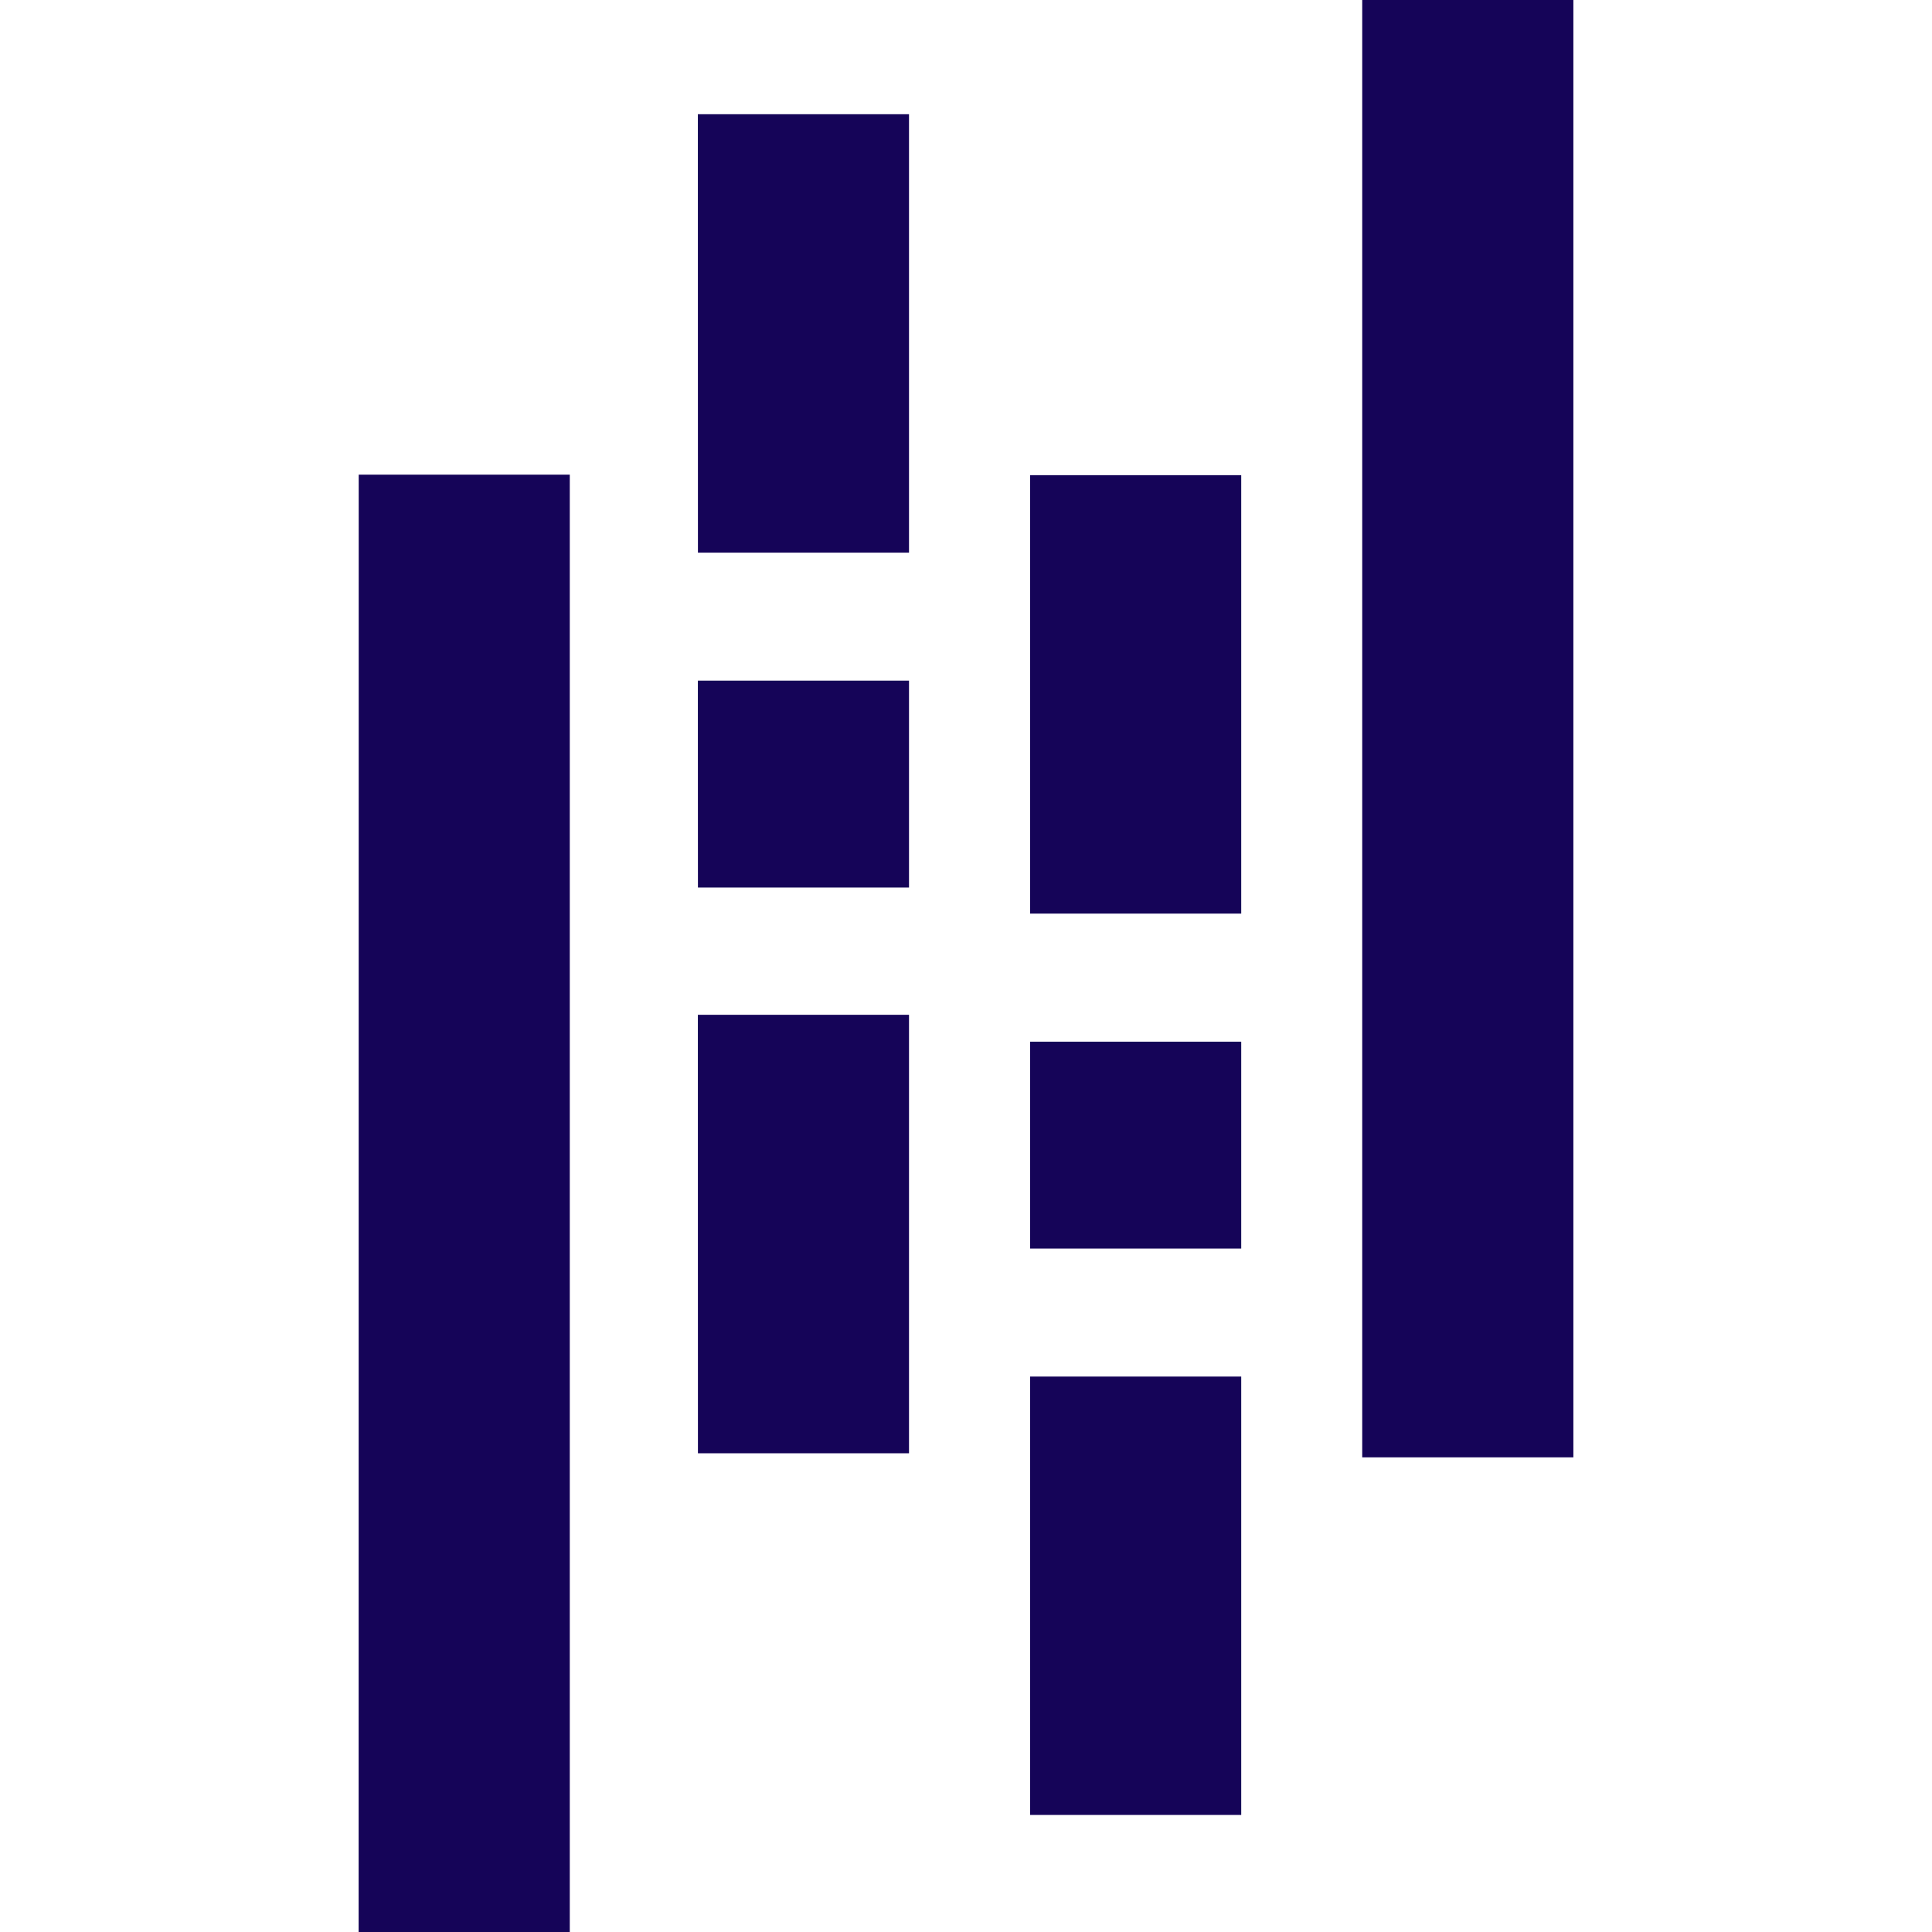
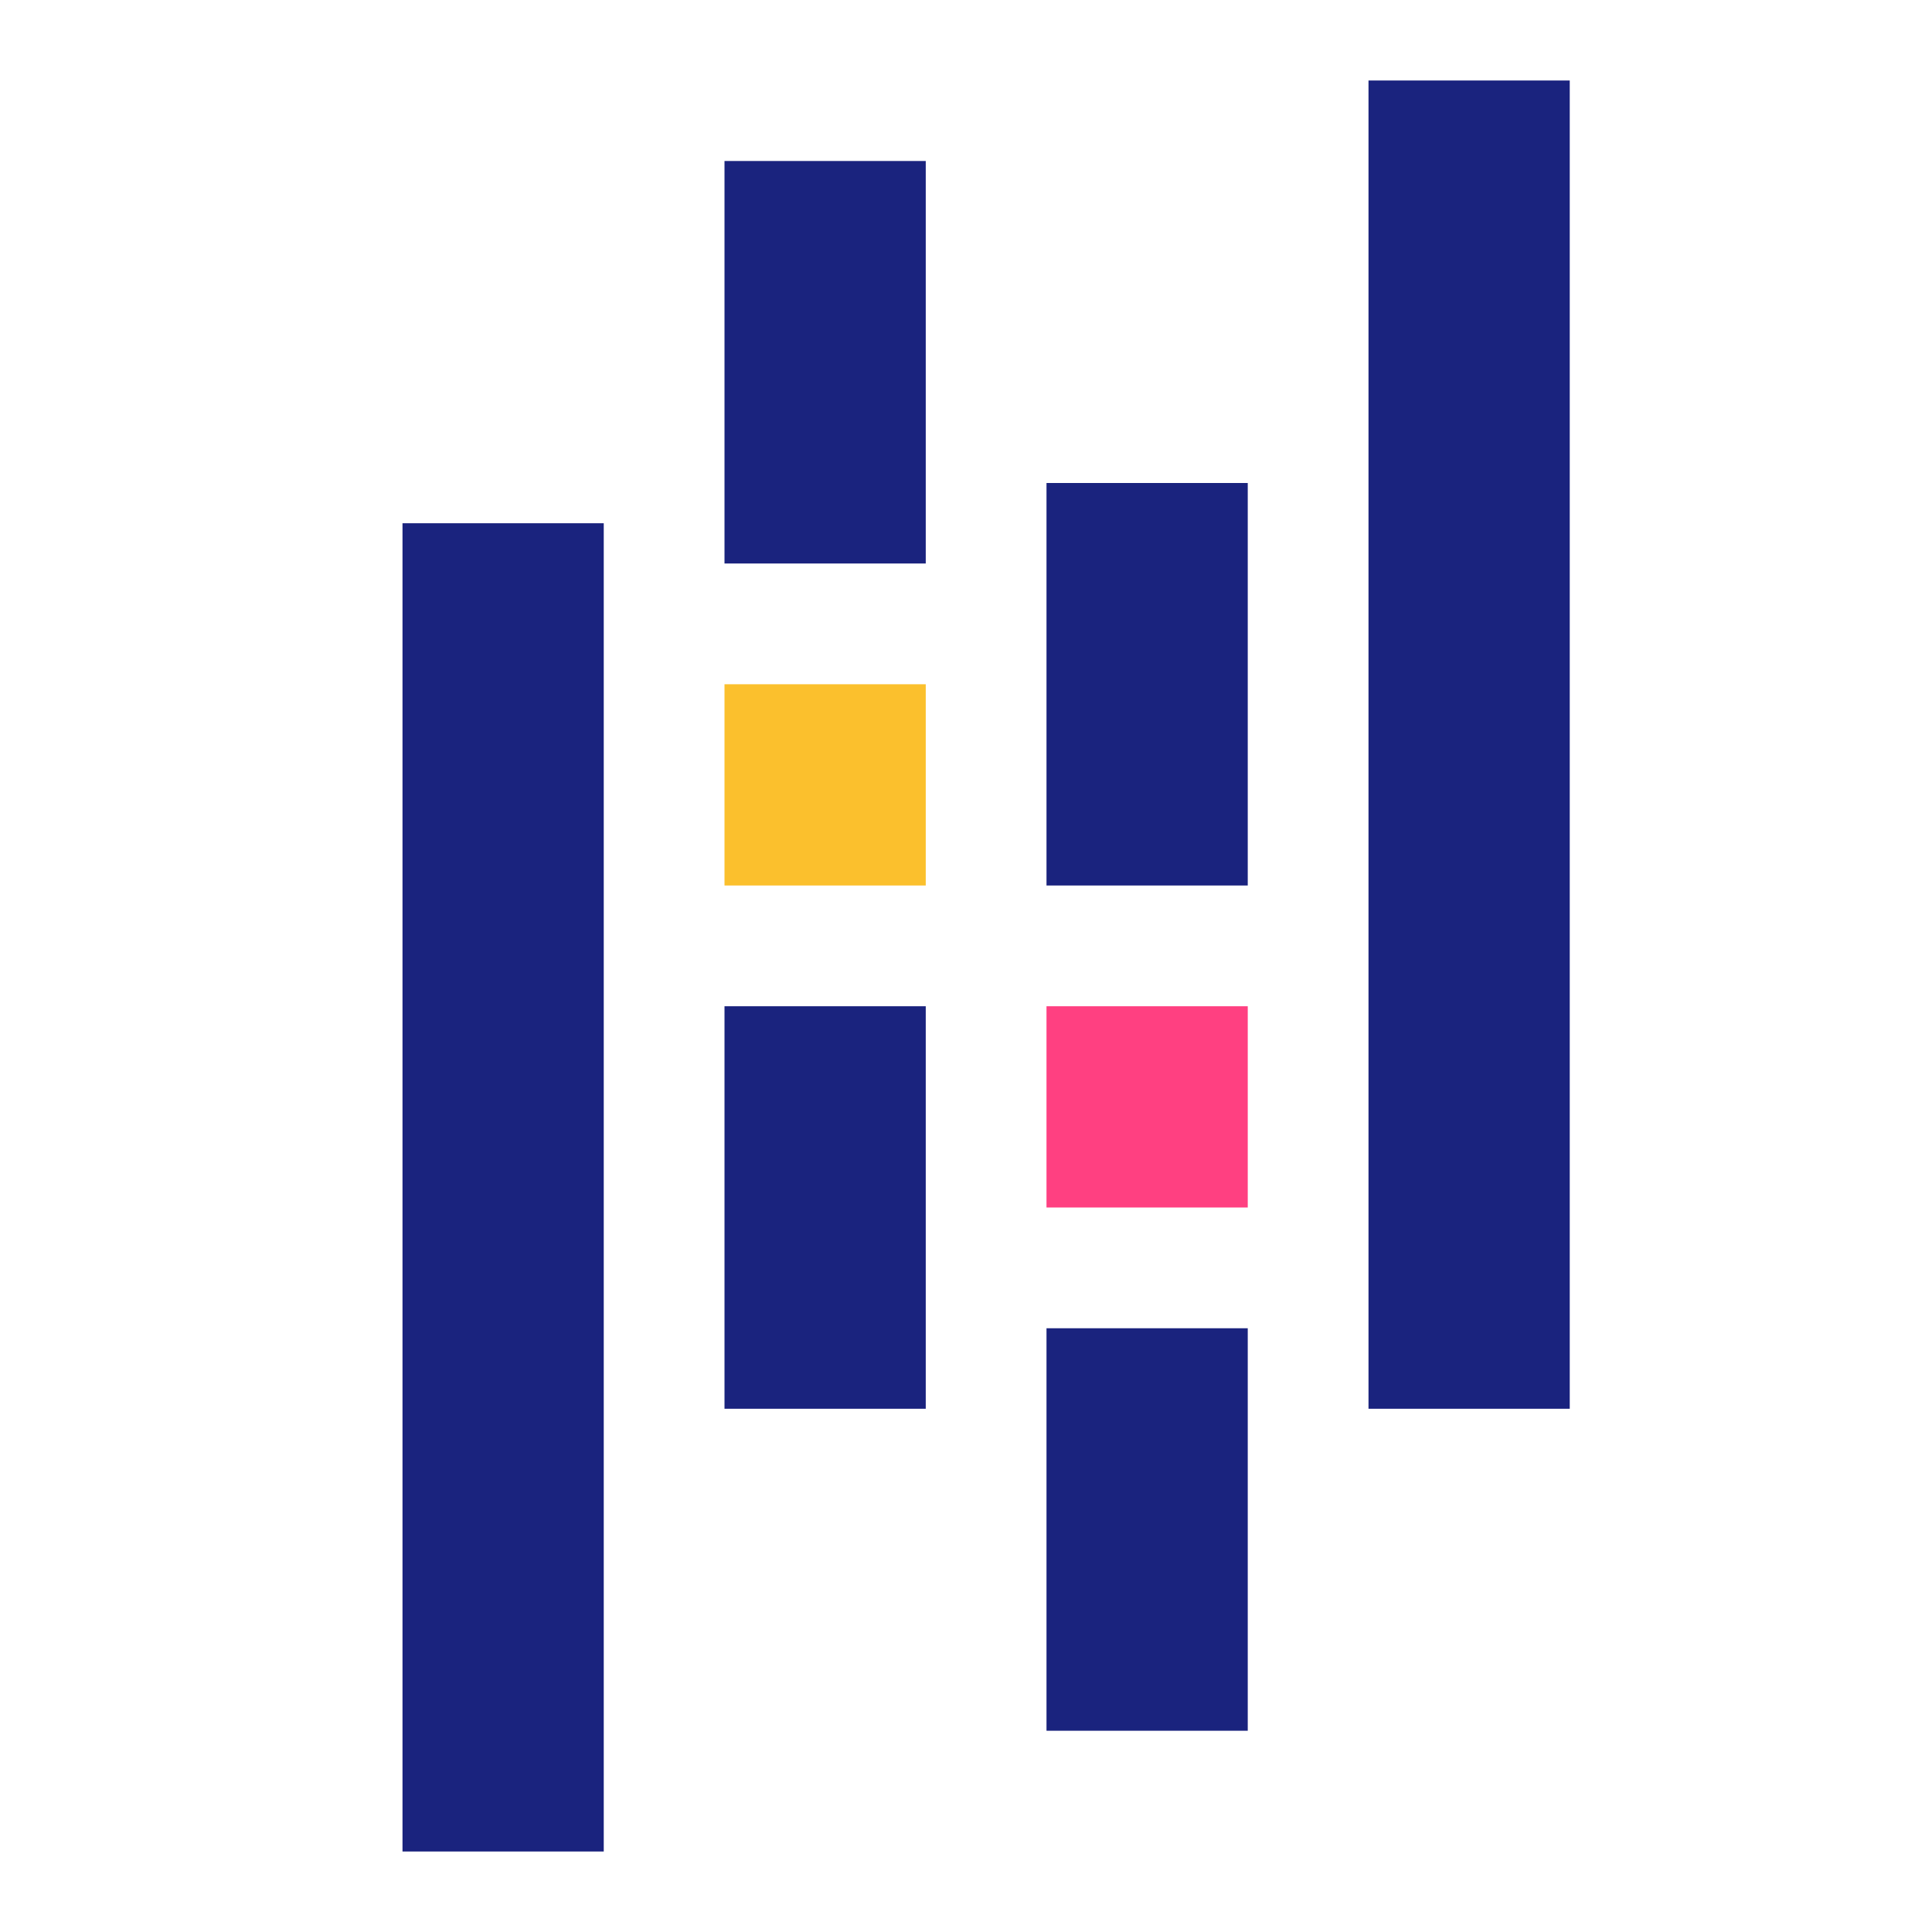
- <svg xmlns="http://www.w3.org/2000/svg" fill="#150458" role="img" viewBox="0 0 24 24">
-   <path d="M16.922 0h2.623v18.104h-2.623zm-4.126 12.94h2.623v2.57h-2.623zm0-7.037h2.623v5.446h-2.623zm0 11.197h2.623v5.446h-2.623zM4.456 5.896h2.622V24H4.455zm4.213 2.559h2.623v2.57H8.67zm0 4.151h2.623v5.447H8.67zm0-11.187h2.623v5.446H8.67Z" />
+ <svg xmlns="http://www.w3.org/2000/svg" viewBox="0 0 48 48" width="48px" height="48px" baseProfile="basic">
+   <rect width="5" height="10" x="18" y="4" fill="#1a237e" />
+   <rect width="5" height="10" x="18" y="25" fill="#1a237e" />
+   <rect width="5" height="5" x="18" y="17" fill="#fbc02d" />
+   <rect width="5" height="33" x="10" y="13" fill="#1a237e" />
+   <rect width="5" height="10" x="26" y="33" fill="#1a237e" />
+   <rect width="5" height="10" x="26" y="12" fill="#1a237e" />
+   <rect width="5" height="5" x="26" y="25" fill="#ff4081" />
+   <rect width="5" height="33" x="34" y="2" fill="#1a237e" />
</svg>
